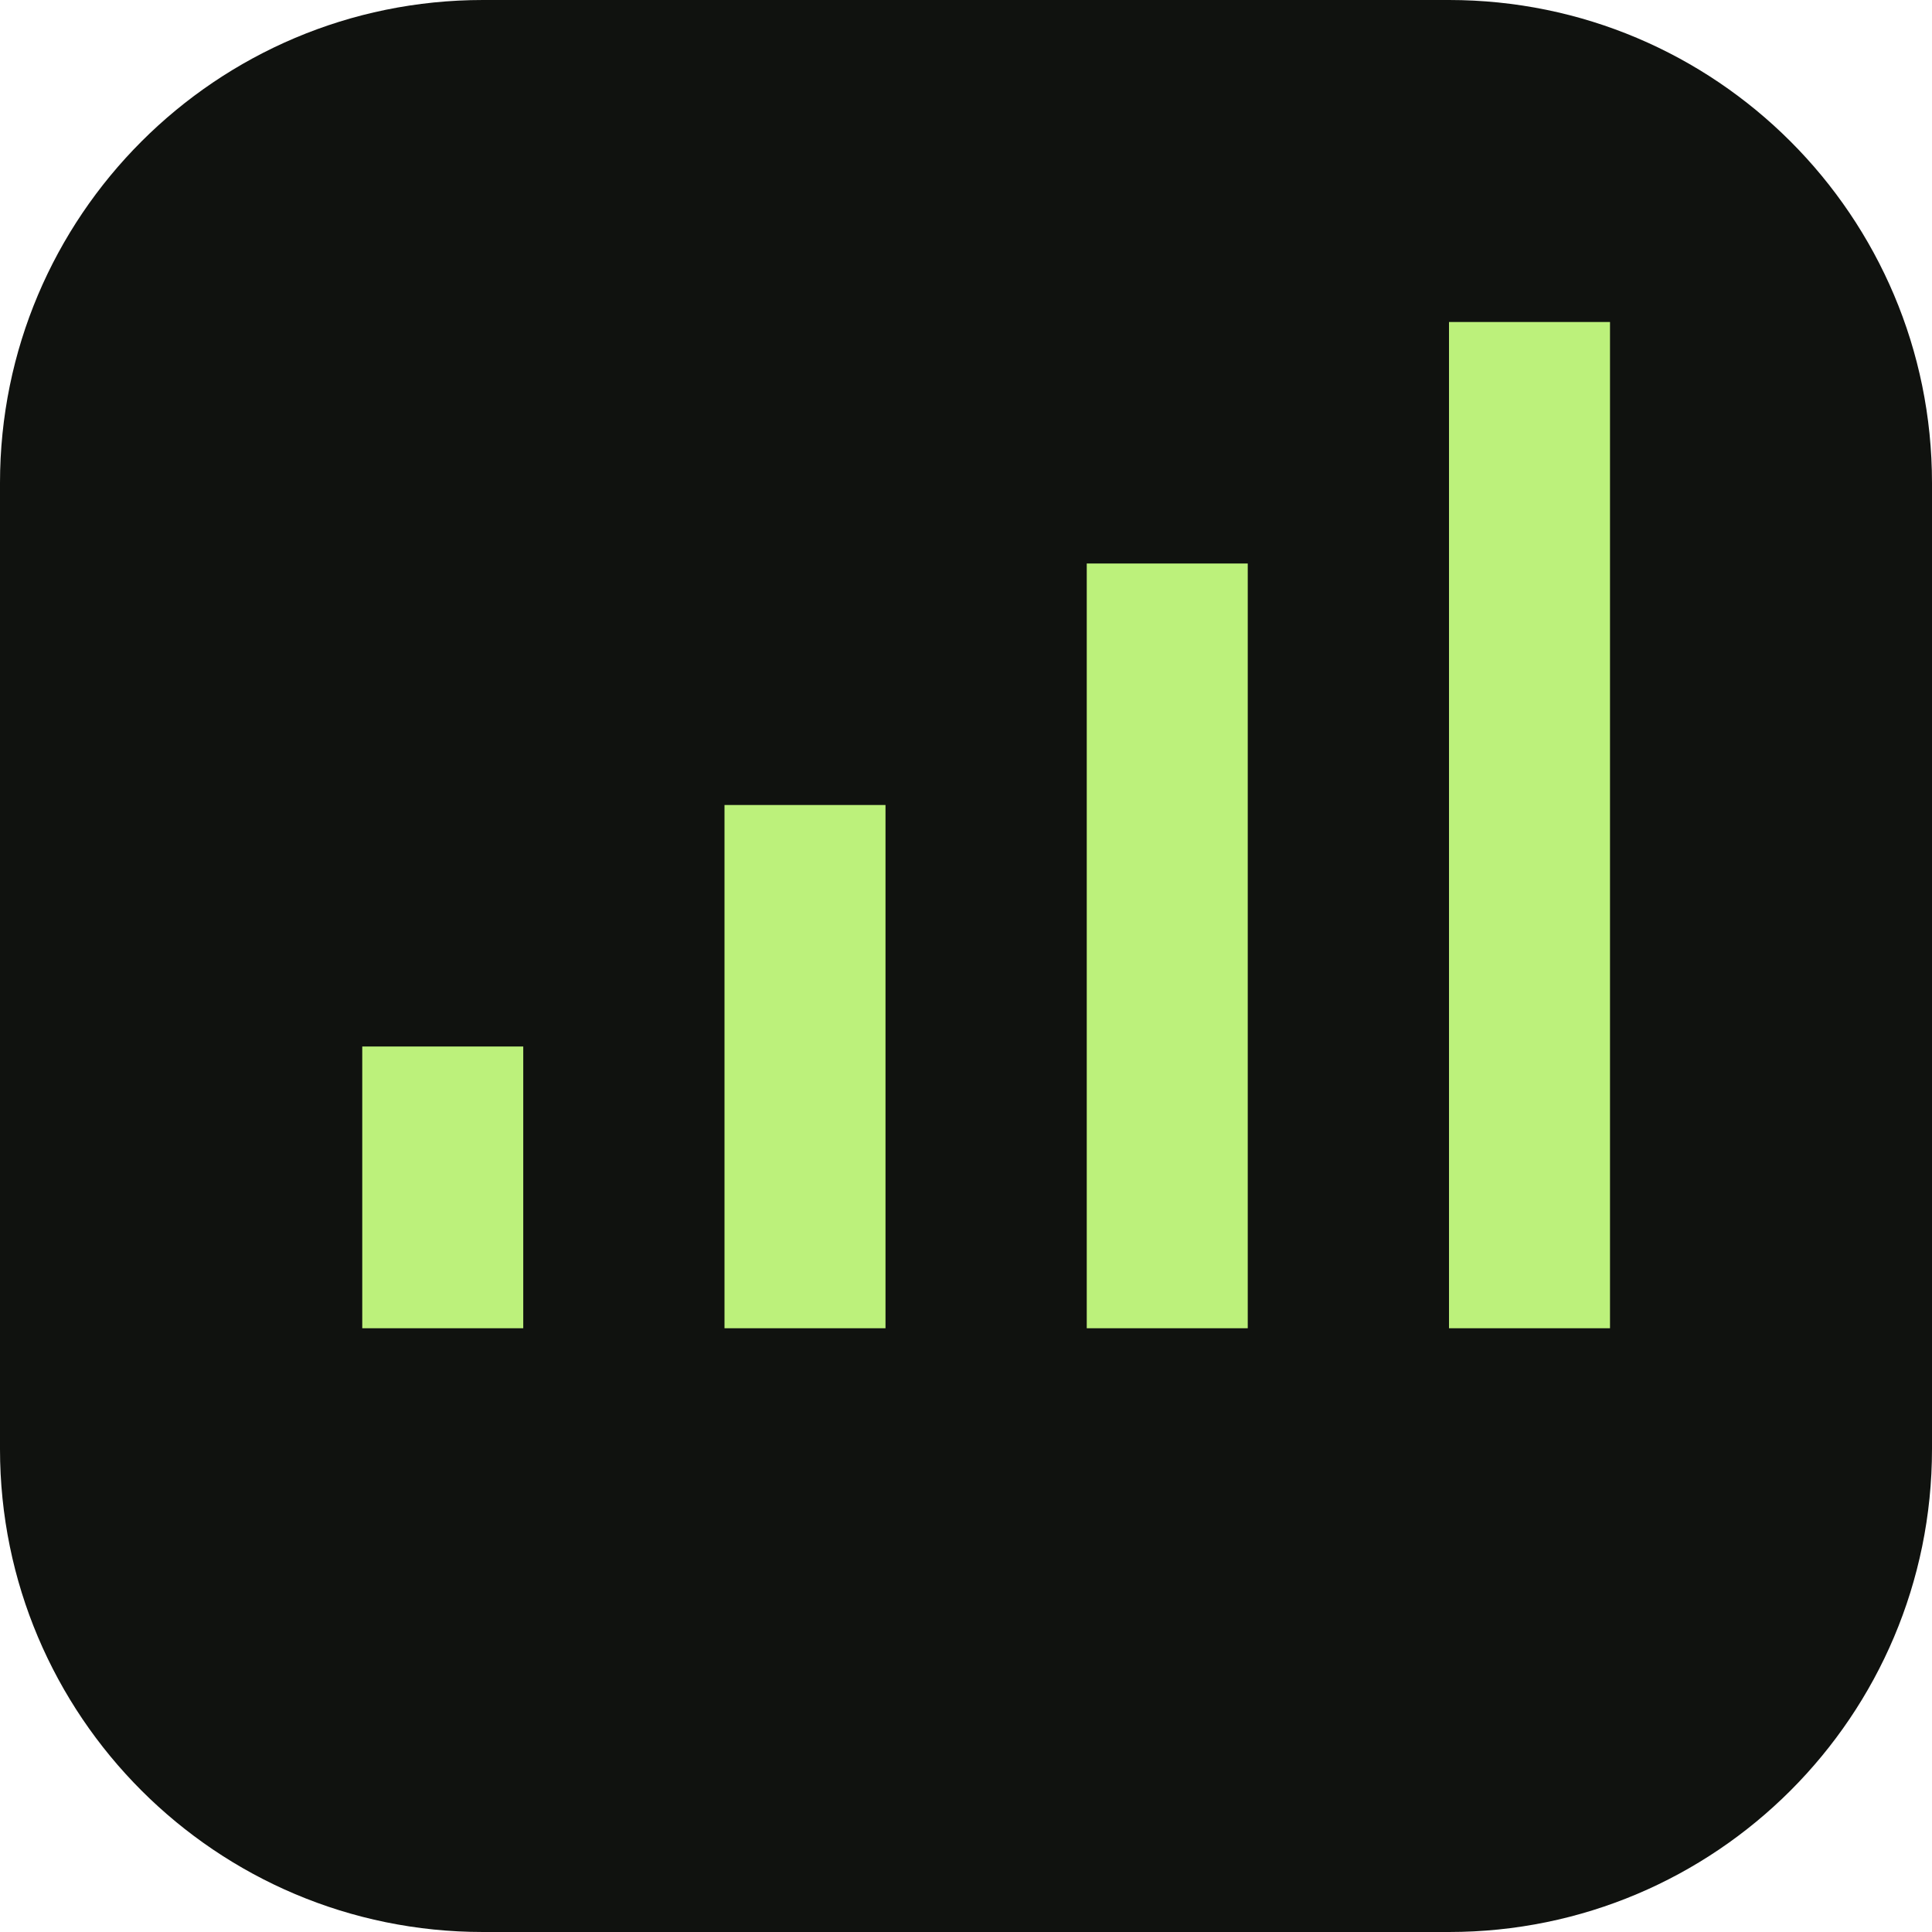
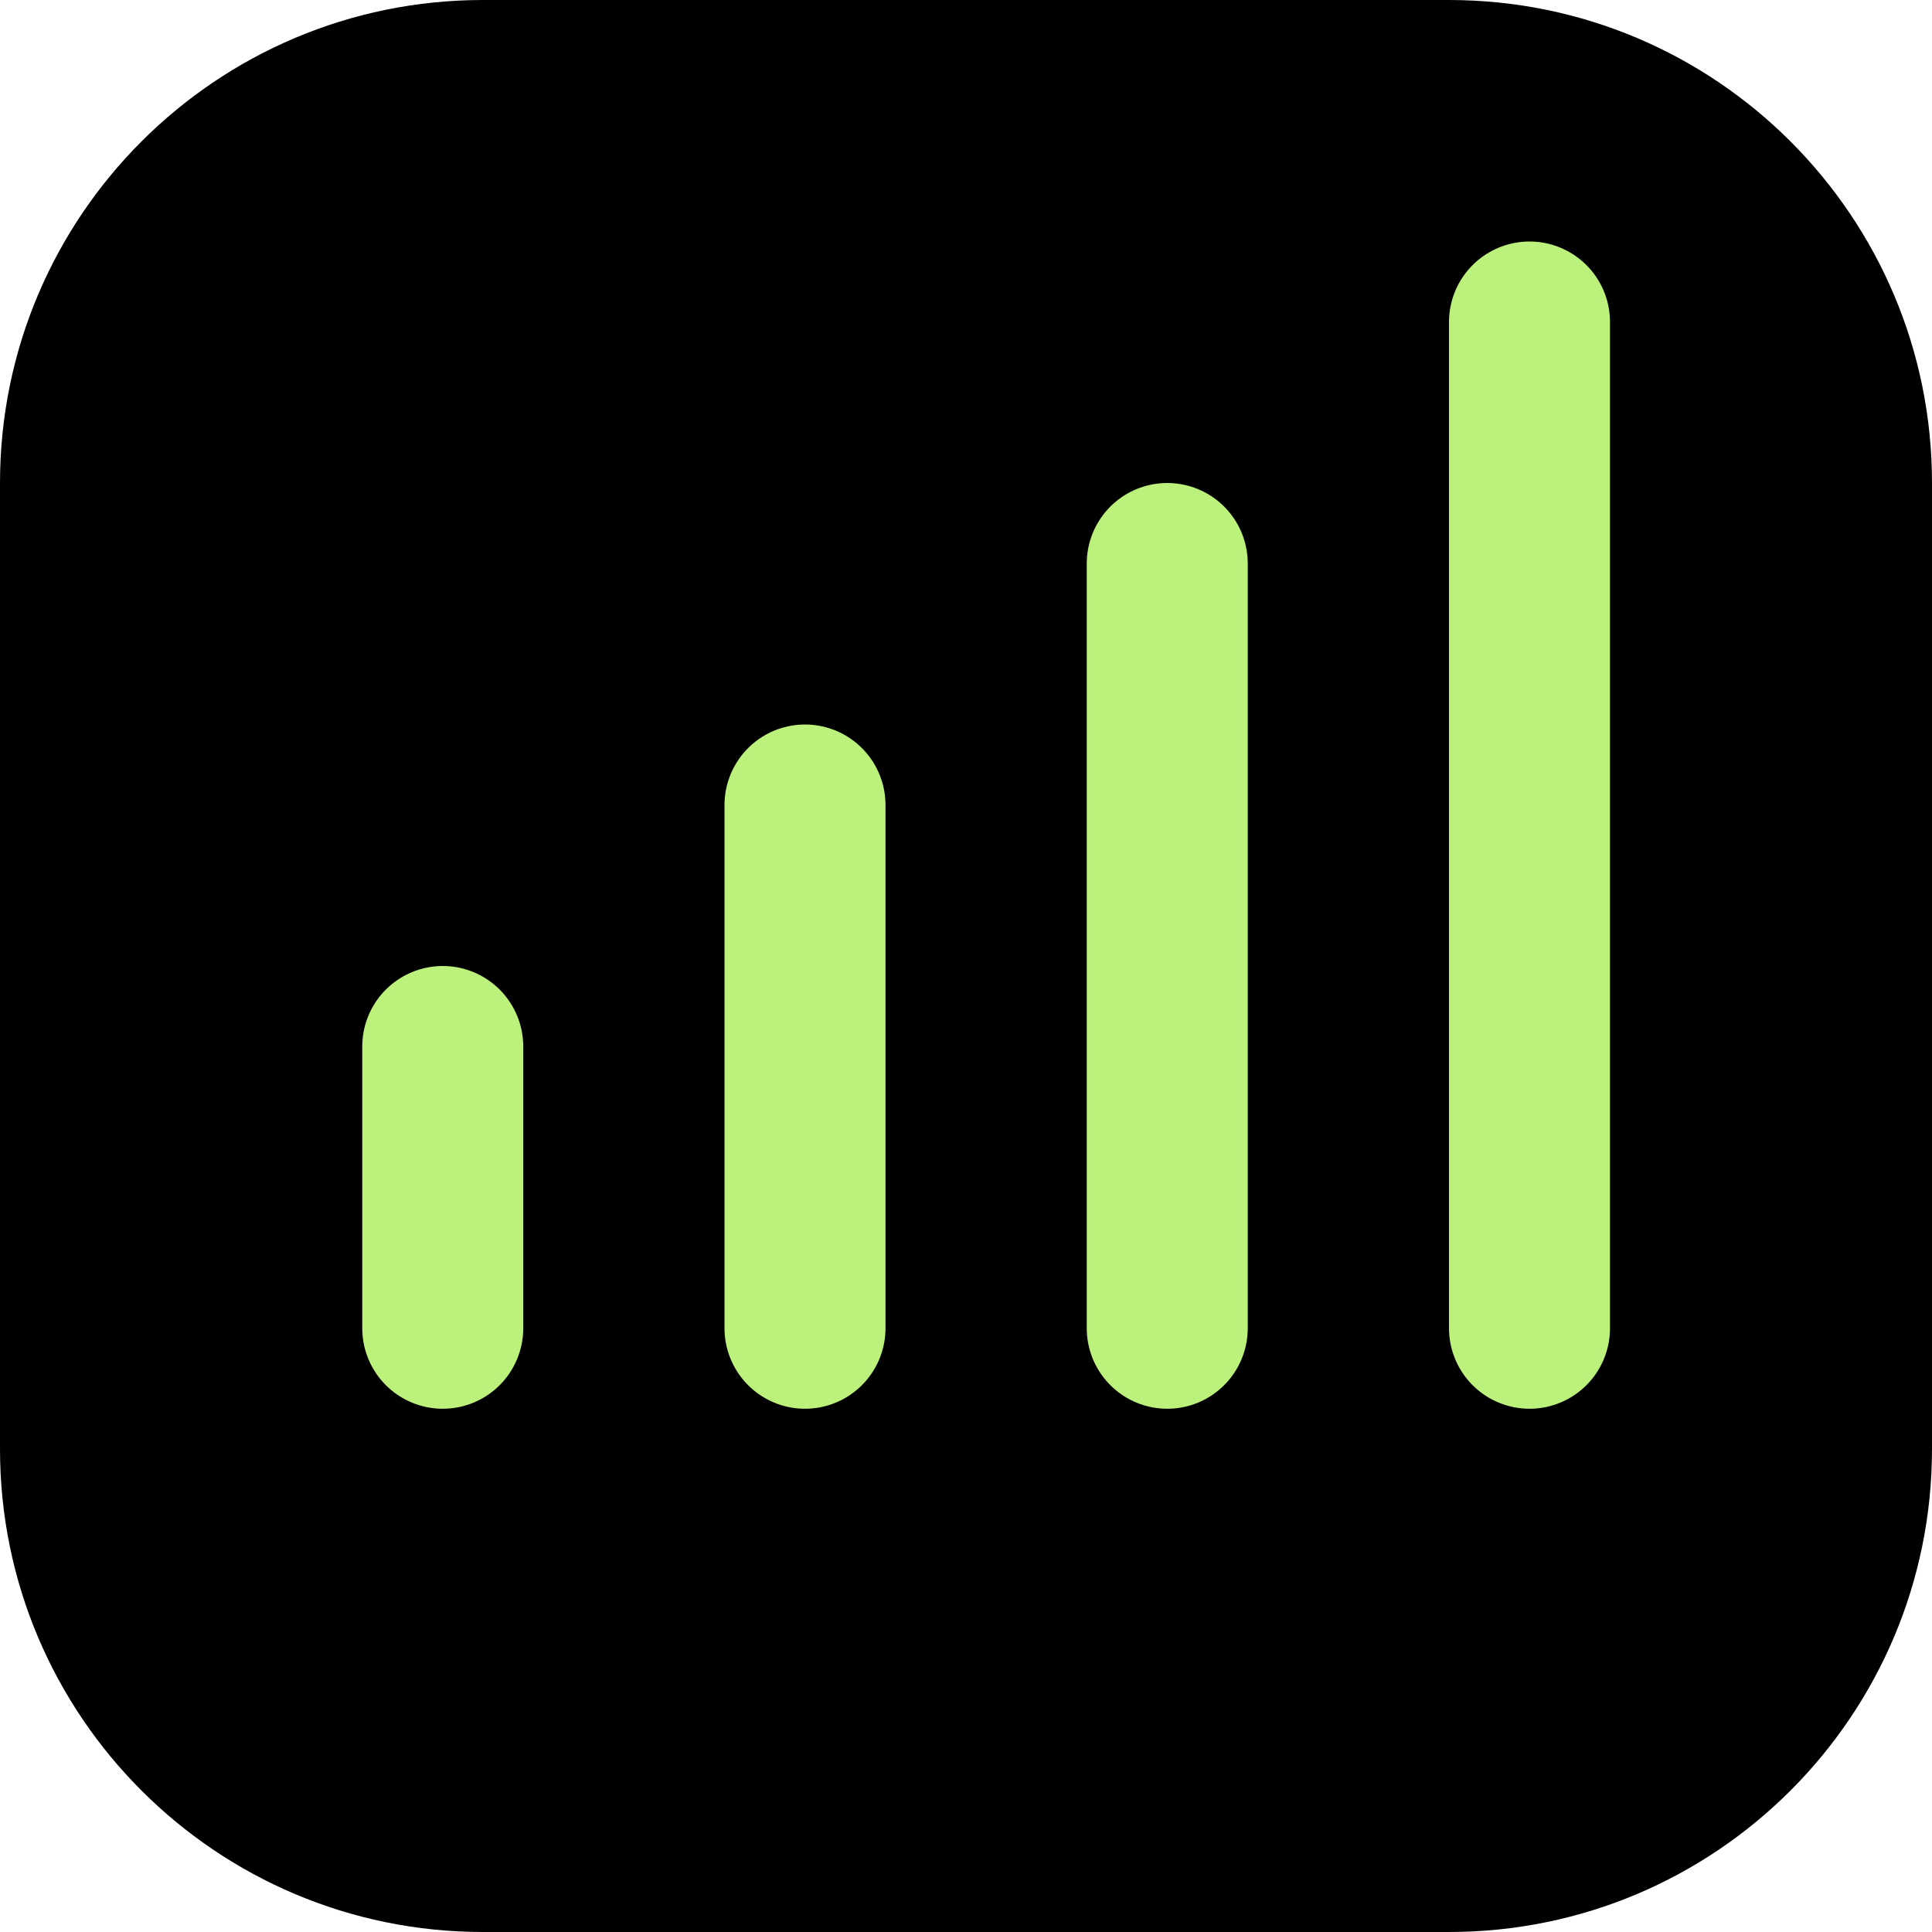
<svg xmlns="http://www.w3.org/2000/svg" viewBox="0 0 48 48">
-   <rect width="48" height="48" rx="12" fill="#10120f" />
-   <path d="M11 33V26M20 33V20M29 33V14M38 33V8" stroke="#bcf17b" stroke-width="4" />
+   <rect width="48" height="48" rx="12" fill="#000000" />
+   <path d="M11 33V26M20 33V20M29 33V14M38 33V8" stroke="#bcf17b" stroke-width="4" stroke-linecap="round" />
</svg>
